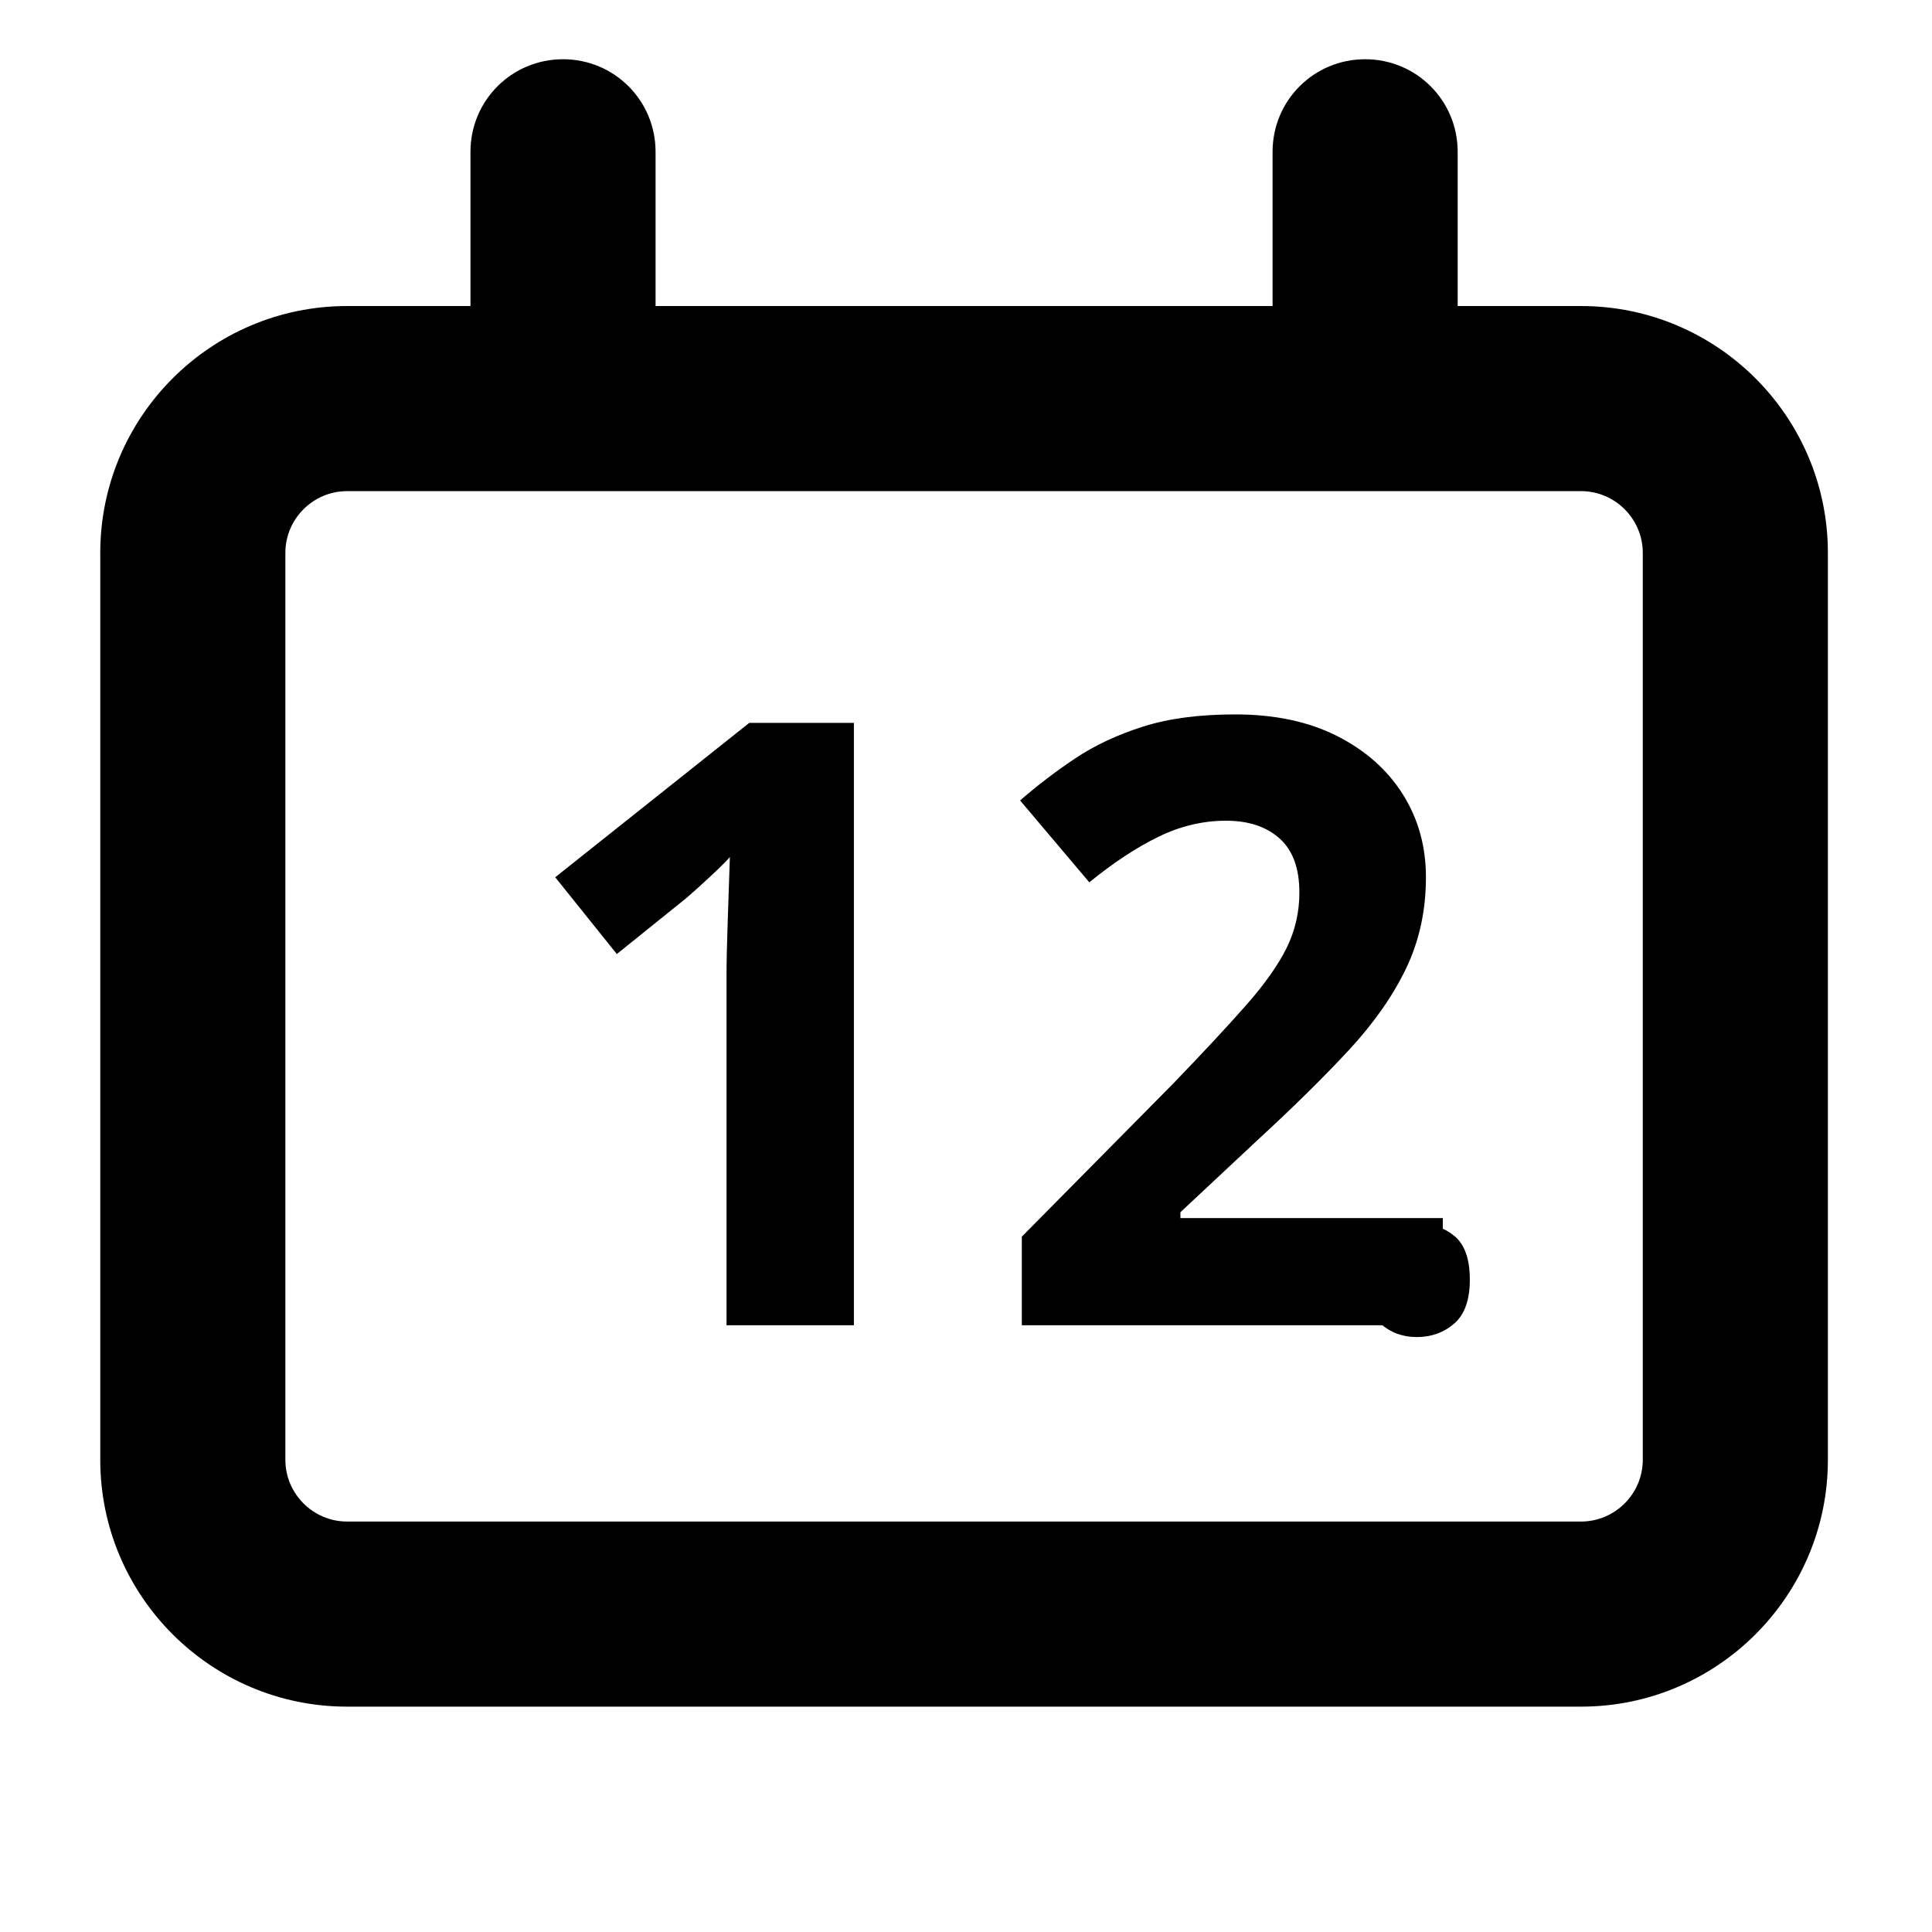
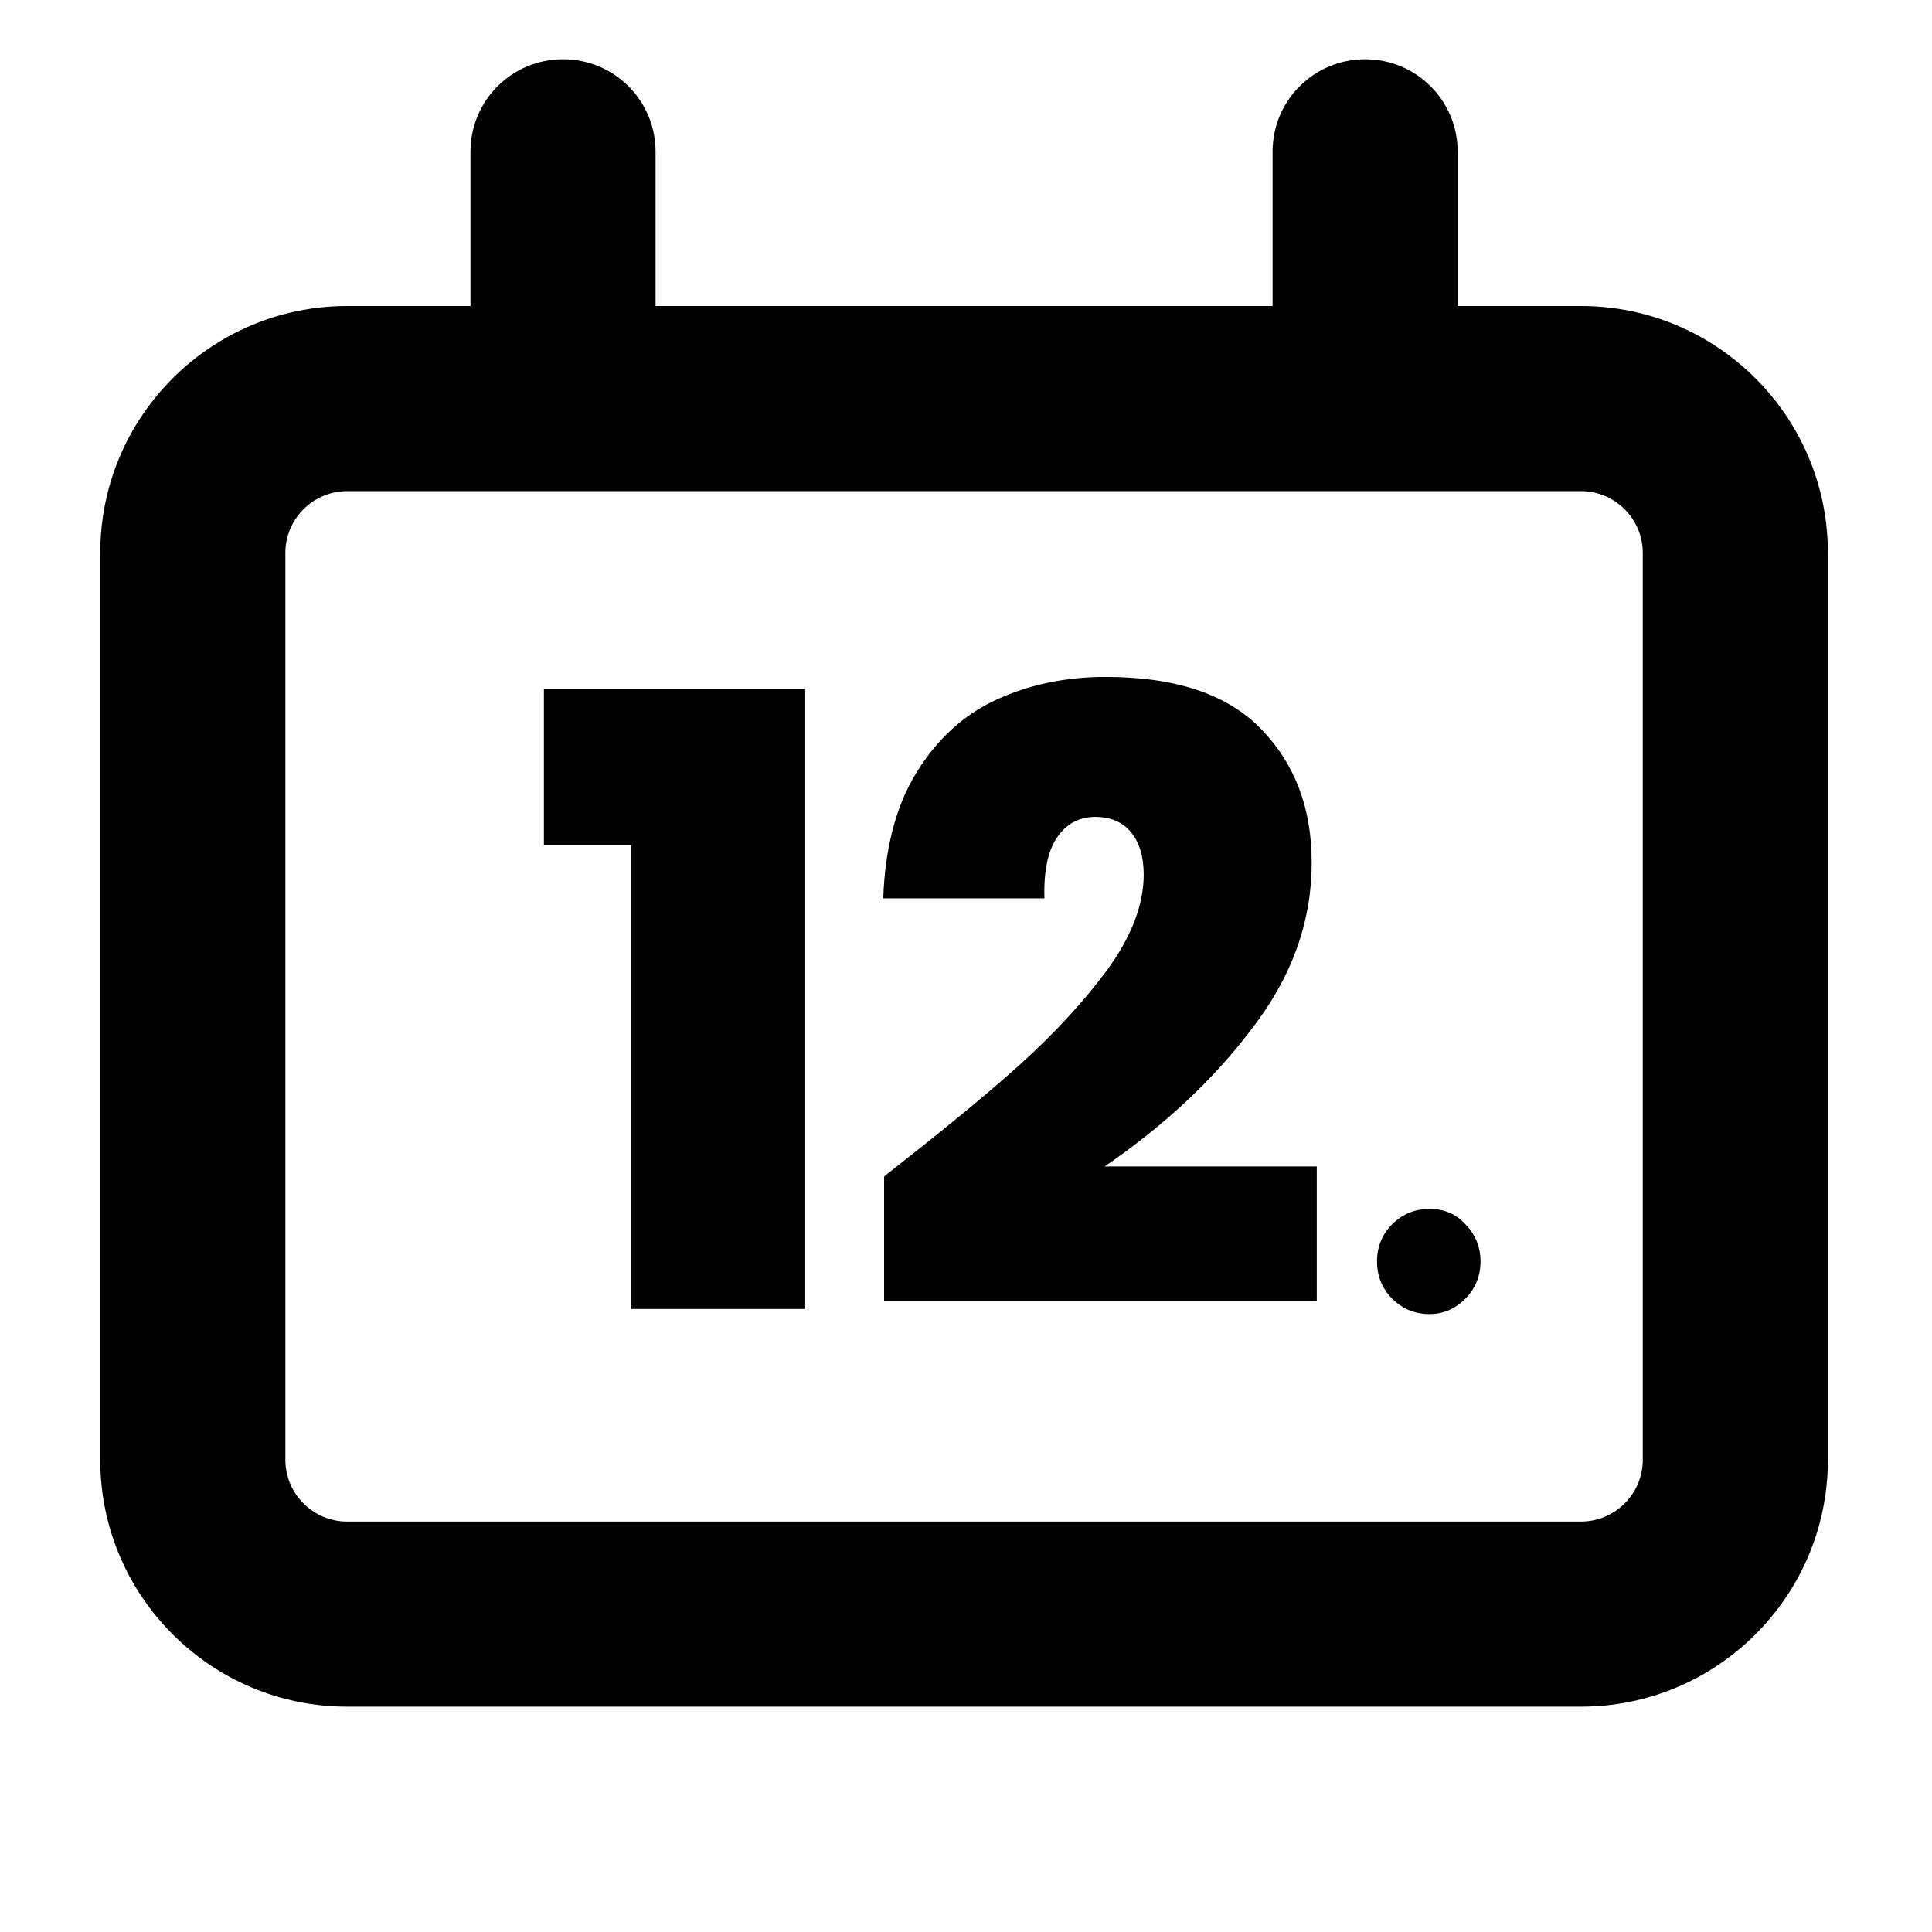
<svg xmlns="http://www.w3.org/2000/svg" width="100%" height="100%" viewBox="0 0 501 501" version="1.1" xml:space="preserve" style="fill-rule:evenodd;clip-rule:evenodd;stroke-linejoin:round;stroke-miterlimit:2;">
  <rect id="Day_12" x="0" y="0" width="500" height="500" style="fill:none;" />
-   <g transform="matrix(0.525089,0,0,0.525089,-2138.642,-236.9112)">
-     <text x="4322.534px" y="1105.667px" style="font-family:'Poppins-Bold', 'Poppins';font-weight:700;font-size:416.667px;">12</text>
-     <g transform="matrix(416.6667,0,0,416.6667,4804.618,1105.667)" />
-     <text x="4717.118px" y="1105.667px" style="font-family:'Poppins-Regular', 'Poppins';font-size:416.667px;">.</text>
+   <path d="M146,15.36c13.3,0 24,10.7 24,24l0,40l160,0l0,-40c0,-13.3 10.7,-24 24,-24c13.3,0 24,10.7 24,24l0,40l32,0c35.3,0 64,28.7 64,64l-0,235.2c0,35.3 -28.7,64 -64,64l-320,0c-35.3,0 -64,-28.7 -64,-64l0,-235.2c0,-35.3 28.7,-64 64,-64l32,0l0,-40c0,-13.3 10.7,-24 24,-24Zm264,112l-320,0c-8.8,0 -16,7.2 -16,16l0,48l352,0l0,-48c0,-8.8 -7.2,-16 -16,-16Zm-336,64l-0,187.2c0,8.8 7.2,16 16,16l320,0c8.8,0 16,-7.2 16,-16l0,-187.2l-352,0Z" style="fill-rule:nonzero;" />
+   <g transform="matrix(0.609134,0,0,0.609134,-2542.925,-309.0428)">
+     <g transform="matrix(361.1685,0,0,361.1685,4399.697,1064.598)">
+       <path d="M0.018,-0.547l0,-0.184l0.308,0l0,0.731l-0.205,-0l0,-0.547l-0.103,0Z" style="fill-rule:nonzero;" />
+     </g>
+     <g transform="matrix(361.1685,0,0,361.1685,4539.47,1064.598)">
+       <path d="M0.033,-0.157c0.065,-0.051 0.118,-0.094 0.159,-0.131c0.041,-0.037 0.076,-0.075 0.104,-0.113c0.028,-0.039 0.042,-0.076 0.042,-0.111c0,-0.021 -0.005,-0.038 -0.015,-0.05c-0.01,-0.012 -0.024,-0.018 -0.042,-0.018c-0.019,0 -0.034,0.008 -0.045,0.024c-0.011,0.016 -0.016,0.04 -0.015,0.072l-0.19,0c0.002,-0.059 0.015,-0.109 0.039,-0.148c0.024,-0.039 0.055,-0.068 0.094,-0.086c0.039,-0.018 0.082,-0.027 0.129,-0.027c0.082,0 0.143,0.02 0.183,0.061c0.04,0.041 0.06,0.093 0.06,0.158c0,0.069 -0.023,0.134 -0.07,0.195c-0.046,0.061 -0.104,0.115 -0.174,0.163l0.25,0l0,0.159l-0.51,0l-0,-0.147Z" style="fill-rule:nonzero;" />
+     </g>
+     <g transform="matrix(361.1685,0,0,361.1685,4744.975,1064.598)">
+       <path d="M0.106,0.006c-0.017,0 -0.032,-0.006 -0.044,-0.018c-0.012,-0.012 -0.018,-0.027 -0.018,-0.044c0,-0.017 0.006,-0.032 0.018,-0.044c0.012,-0.012 0.027,-0.018 0.044,-0.018c0.017,0 0.031,0.006 0.042,0.018c0.012,0.012 0.018,0.027 0.018,0.044c0,0.017 -0.006,0.032 -0.018,0.044c-0.012,0.012 -0.026,0.018 -0.042,0.018Z" style="fill-rule:nonzero;" />
+     </g>
  </g>
-   <path d="M146,15.36c13.3,0 24,10.7 24,24l0,40l160,0l0,-40c0,-13.3 10.7,-24 24,-24c13.3,0 24,10.7 24,24l0,40l32,0c35.3,0 64,28.7 64,64l-0,235.2c0,35.3 -28.7,64 -64,64l-320,0c-35.3,0 -64,-28.7 -64,-64l0,-235.2c0,-35.3 28.7,-64 64,-64l32,0l0,-40c0,-13.3 10.7,-24 24,-24Zm264,112l-320,0c-8.8,0 -16,7.2 -16,16l0,48l352,0l0,-48c0,-8.8 -7.2,-16 -16,-16Zm-336,64l-0,187.2c0,8.8 7.2,16 16,16l320,0c8.8,0 16,-7.2 16,-16l0,-187.2l-352,0Z" style="fill-rule:nonzero;" />
</svg>
